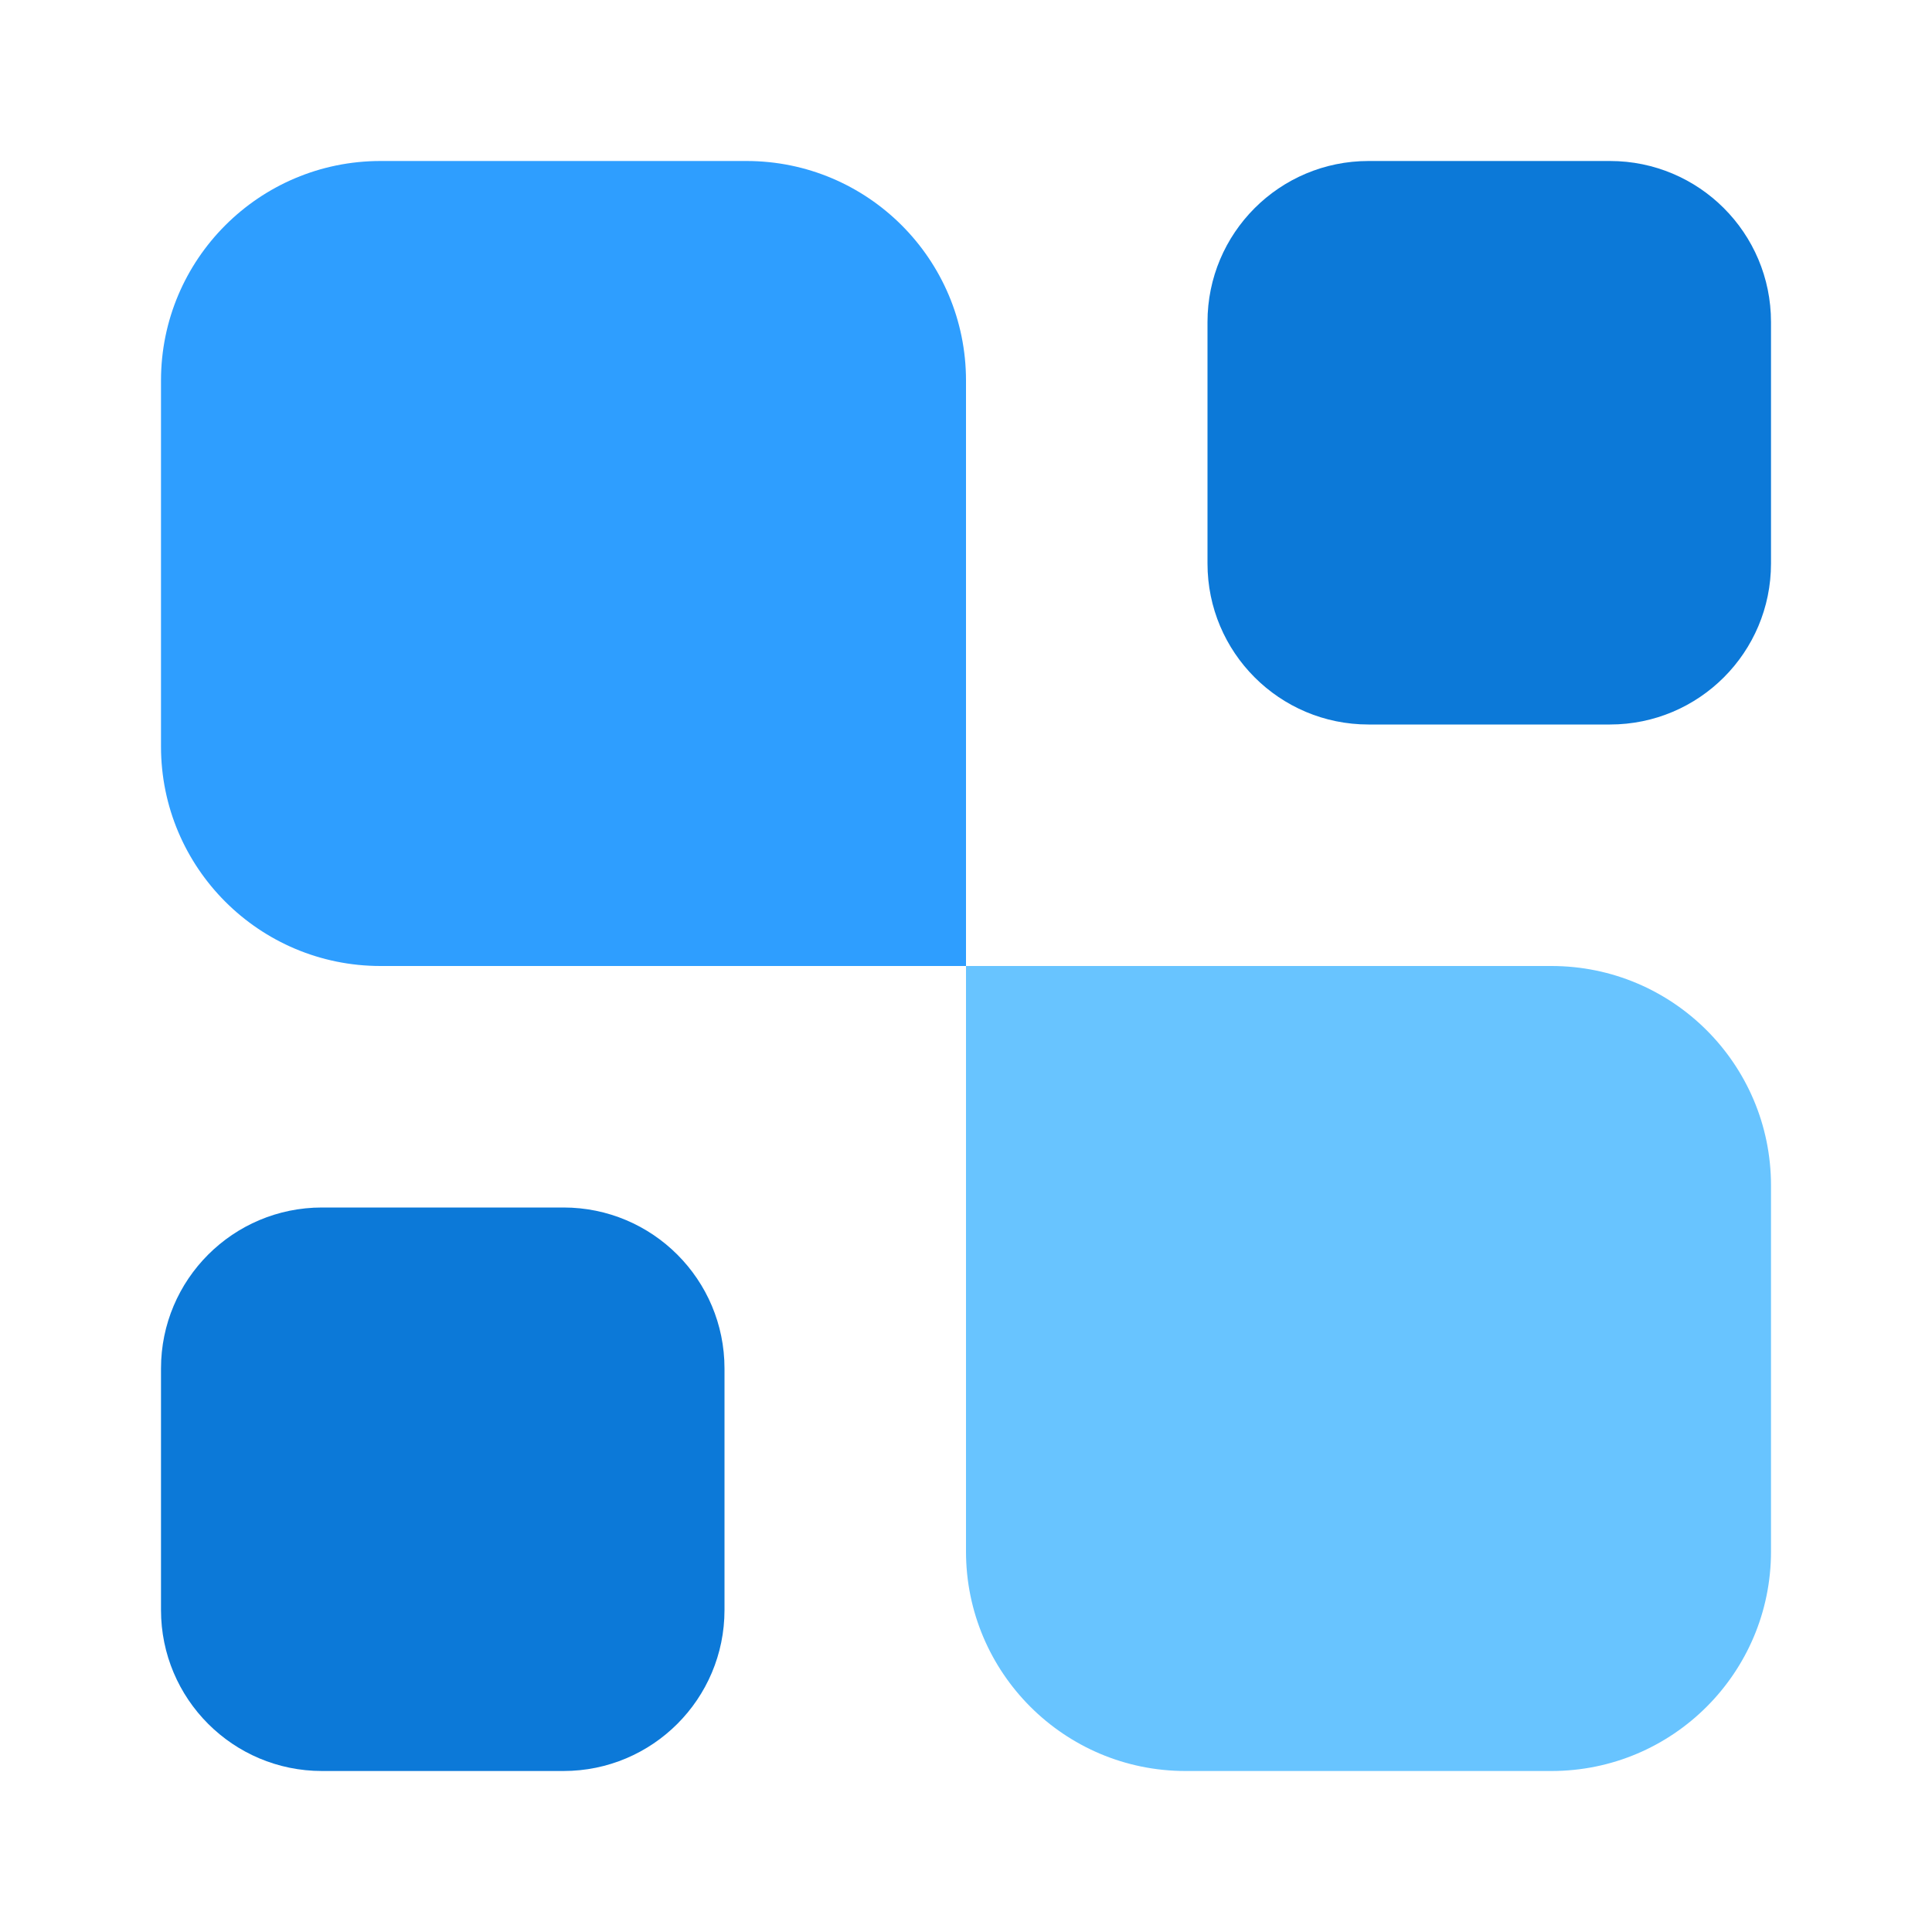
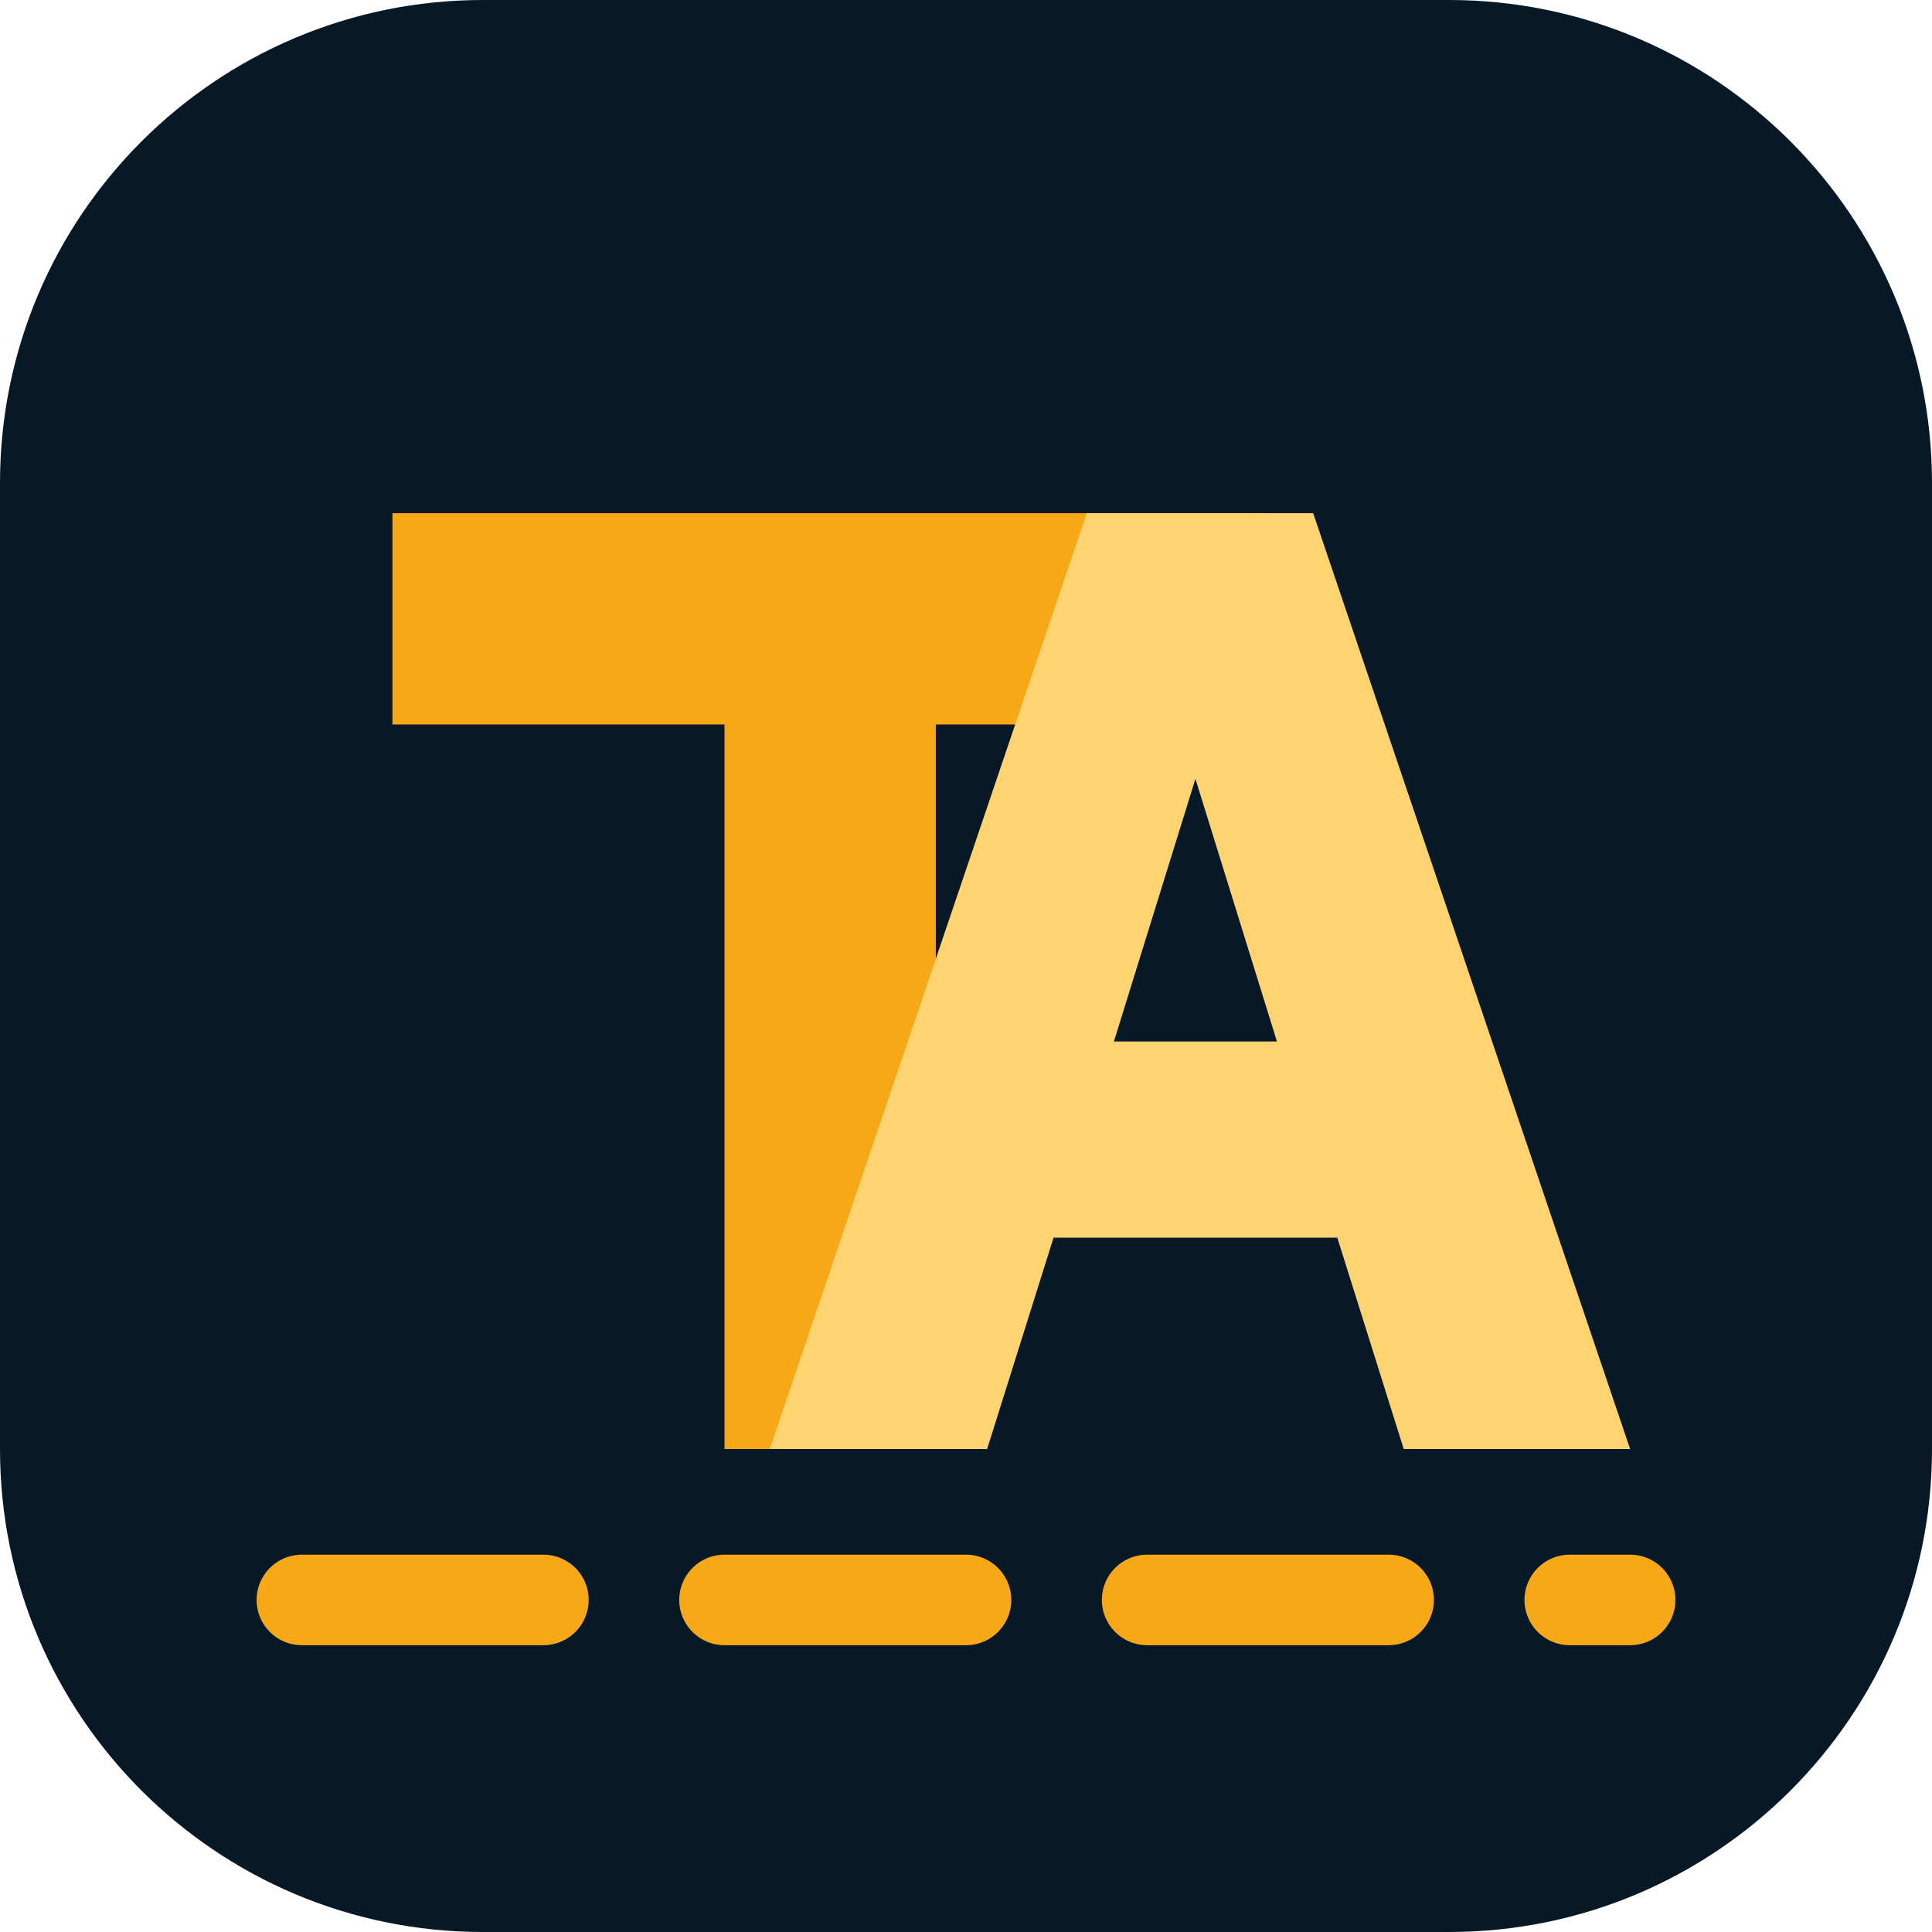
- <svg xmlns="http://www.w3.org/2000/svg" width="24" height="24" viewBox="0 0 24 24" fill="none">
-   <path d="M22 19.273C22 20.779 20.779 22 19.273 22H14.727C13.221 22 12 20.779 12 19.273V12H19.273C20.779 12 22 13.221 22 14.727V19.273Z" fill="#68C4FF" />
-   <path d="M20 2C21.105 2 22 2.895 22 4V7C22 8.105 21.105 9 20 9H17C15.895 9 15 8.105 15 7V4C15 2.895 15.895 2 17 2H20Z" fill="#0C79D8" />
-   <path d="M7 15C8.105 15 9 15.895 9 17V20C9 21.105 8.105 22 7 22H4C2.895 22 2 21.105 2 20V17C2 15.895 2.895 15 4 15H7Z" fill="#0C79D8" />
-   <path d="M12 12H4.727C3.221 12 2 10.779 2 9.273V4.727C2 3.221 3.221 2 4.727 2H9.273C10.779 2 12 3.221 12 4.727V12Z" fill="#2E9EFF" />
+ <svg xmlns="http://www.w3.org/2000/svg" width="64" height="64" viewBox="0 0 64 64" fill="none">
+   <rect width="64" height="64" rx="16" fill="#071827" />
+   <path d="M13 17H42V24H31V48H24V24H13V17Z" fill="#F6A817" />
+   <path d="M36 17H43.5L54 48H46.5L44.3 41H34.9L32.7 48H25.5L36 17ZM36.9 34.5H42.3L39.6 25.8L36.9 34.5Z" fill="#FFD36F" />
+   <path d="M10 53H54" stroke="#F6A817" stroke-width="3" stroke-linecap="round" stroke-dasharray="8 6" />
</svg>
